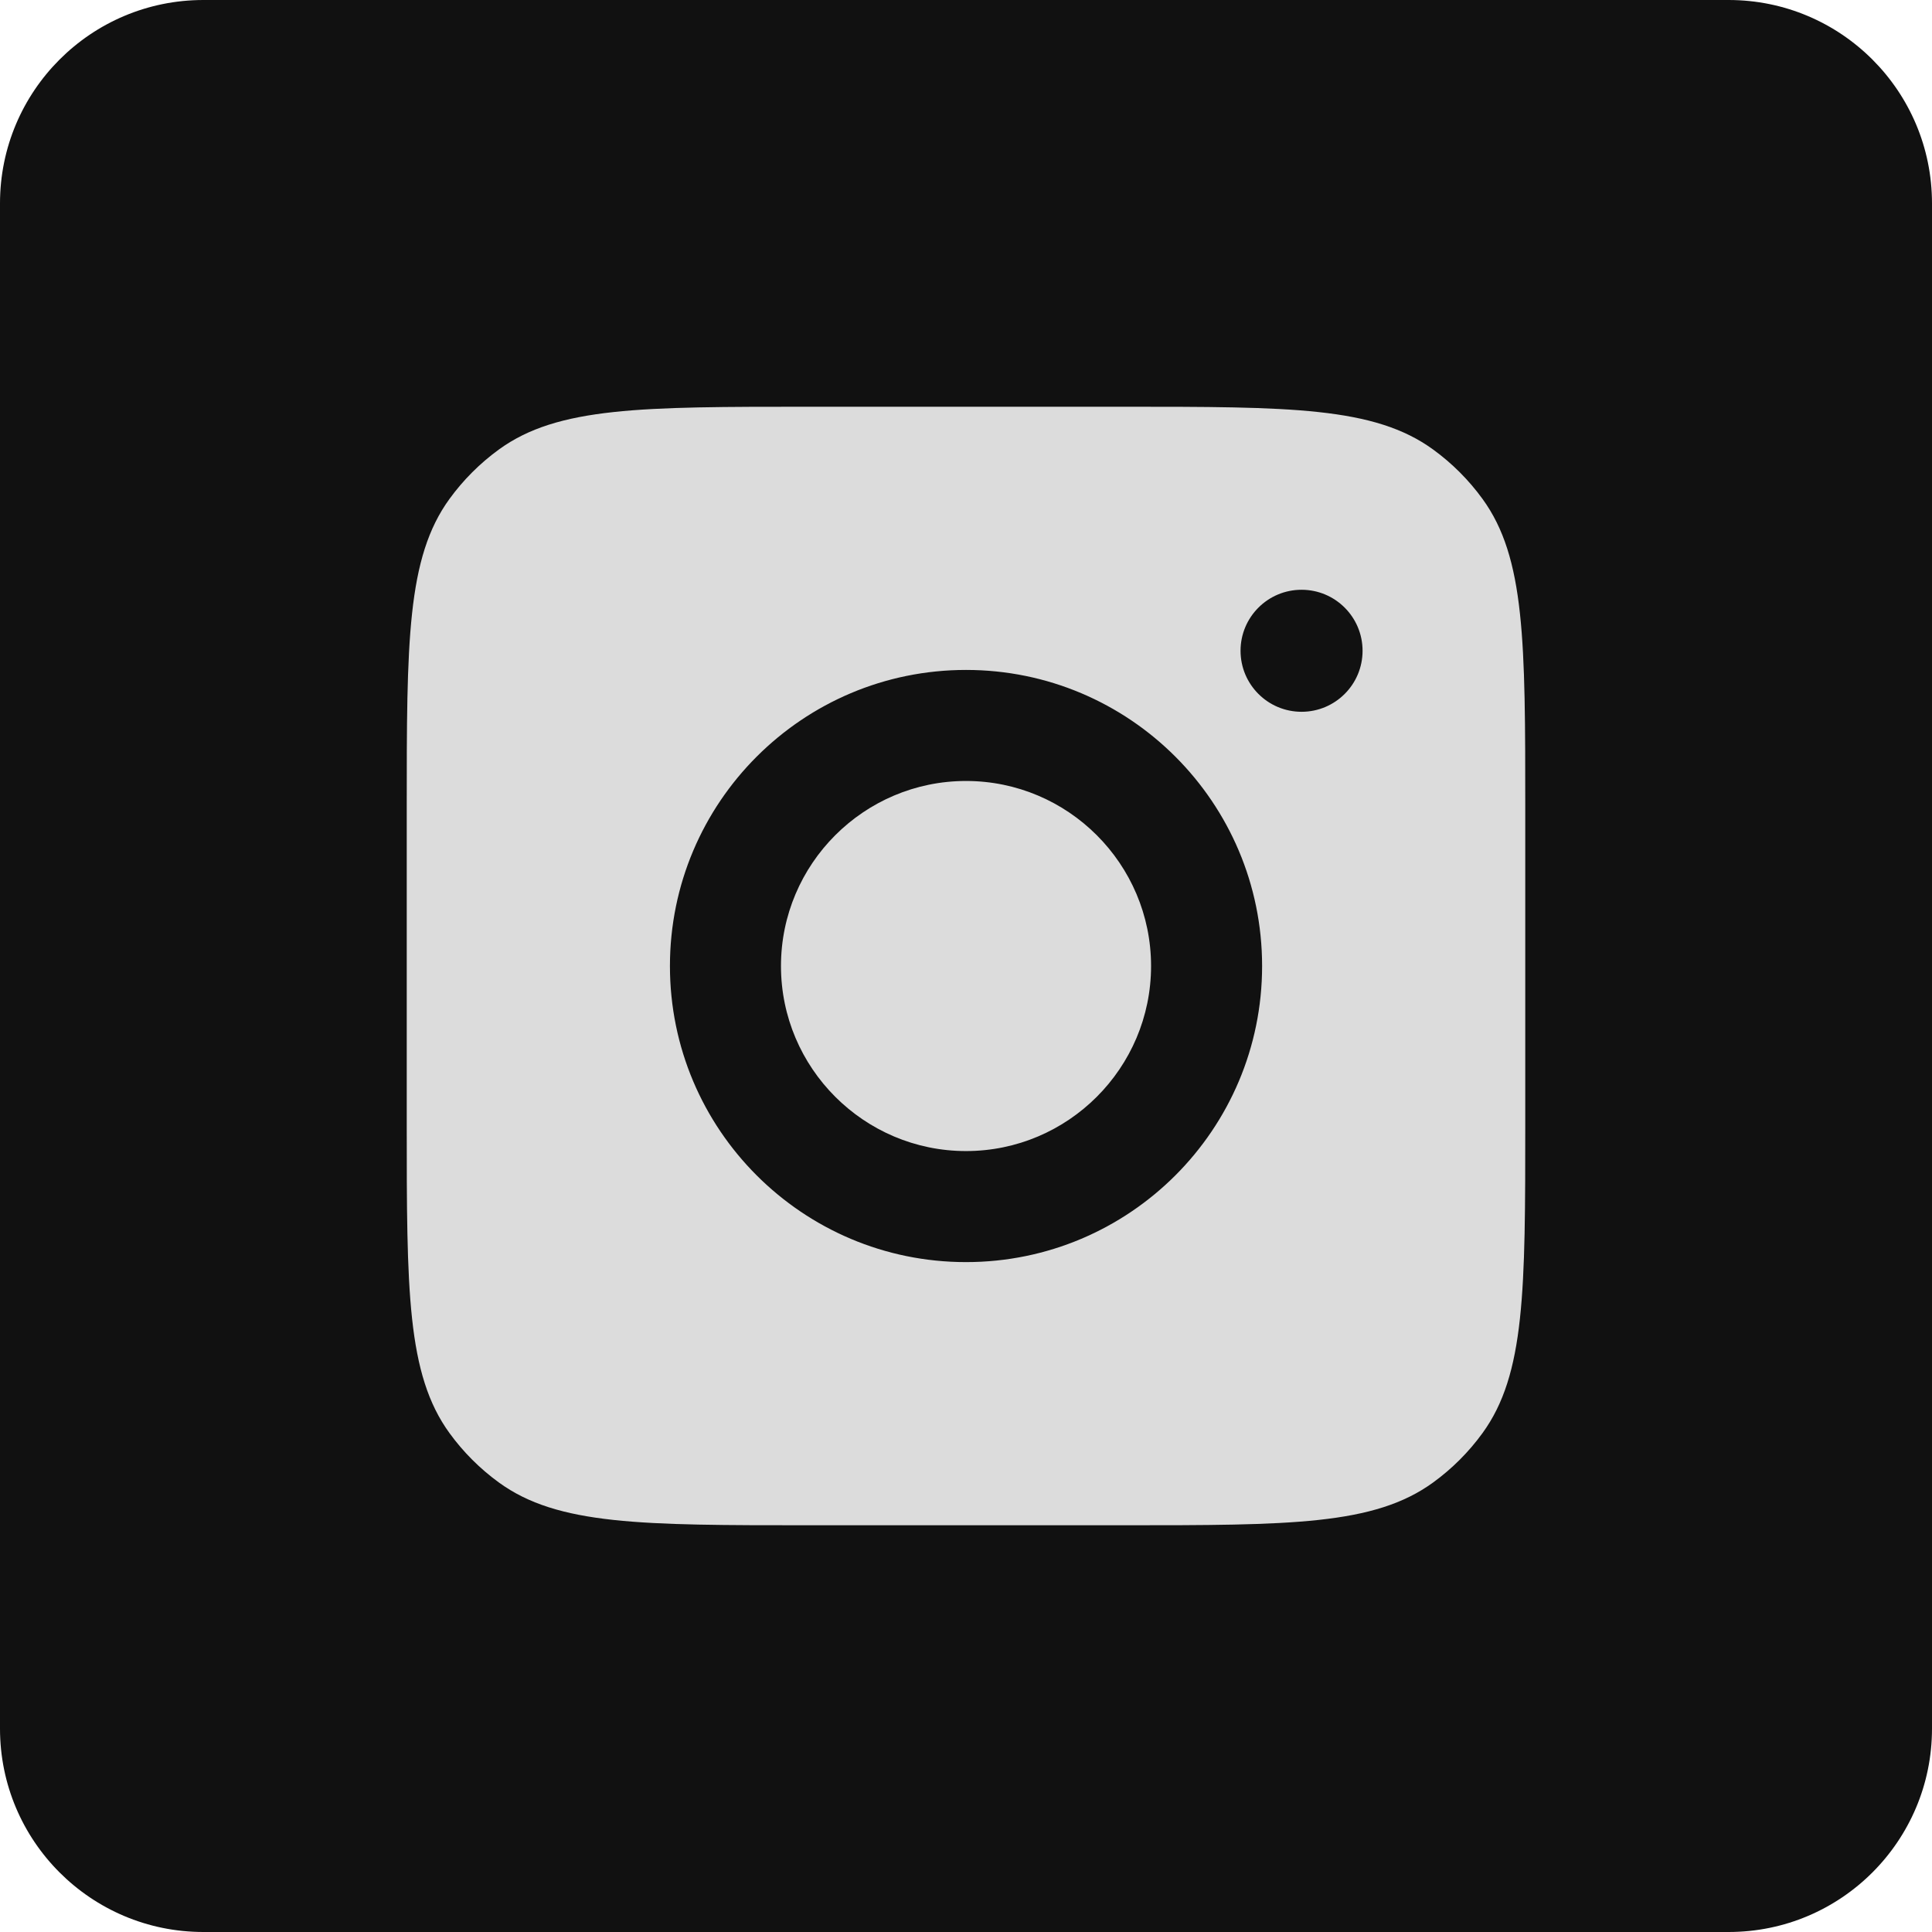
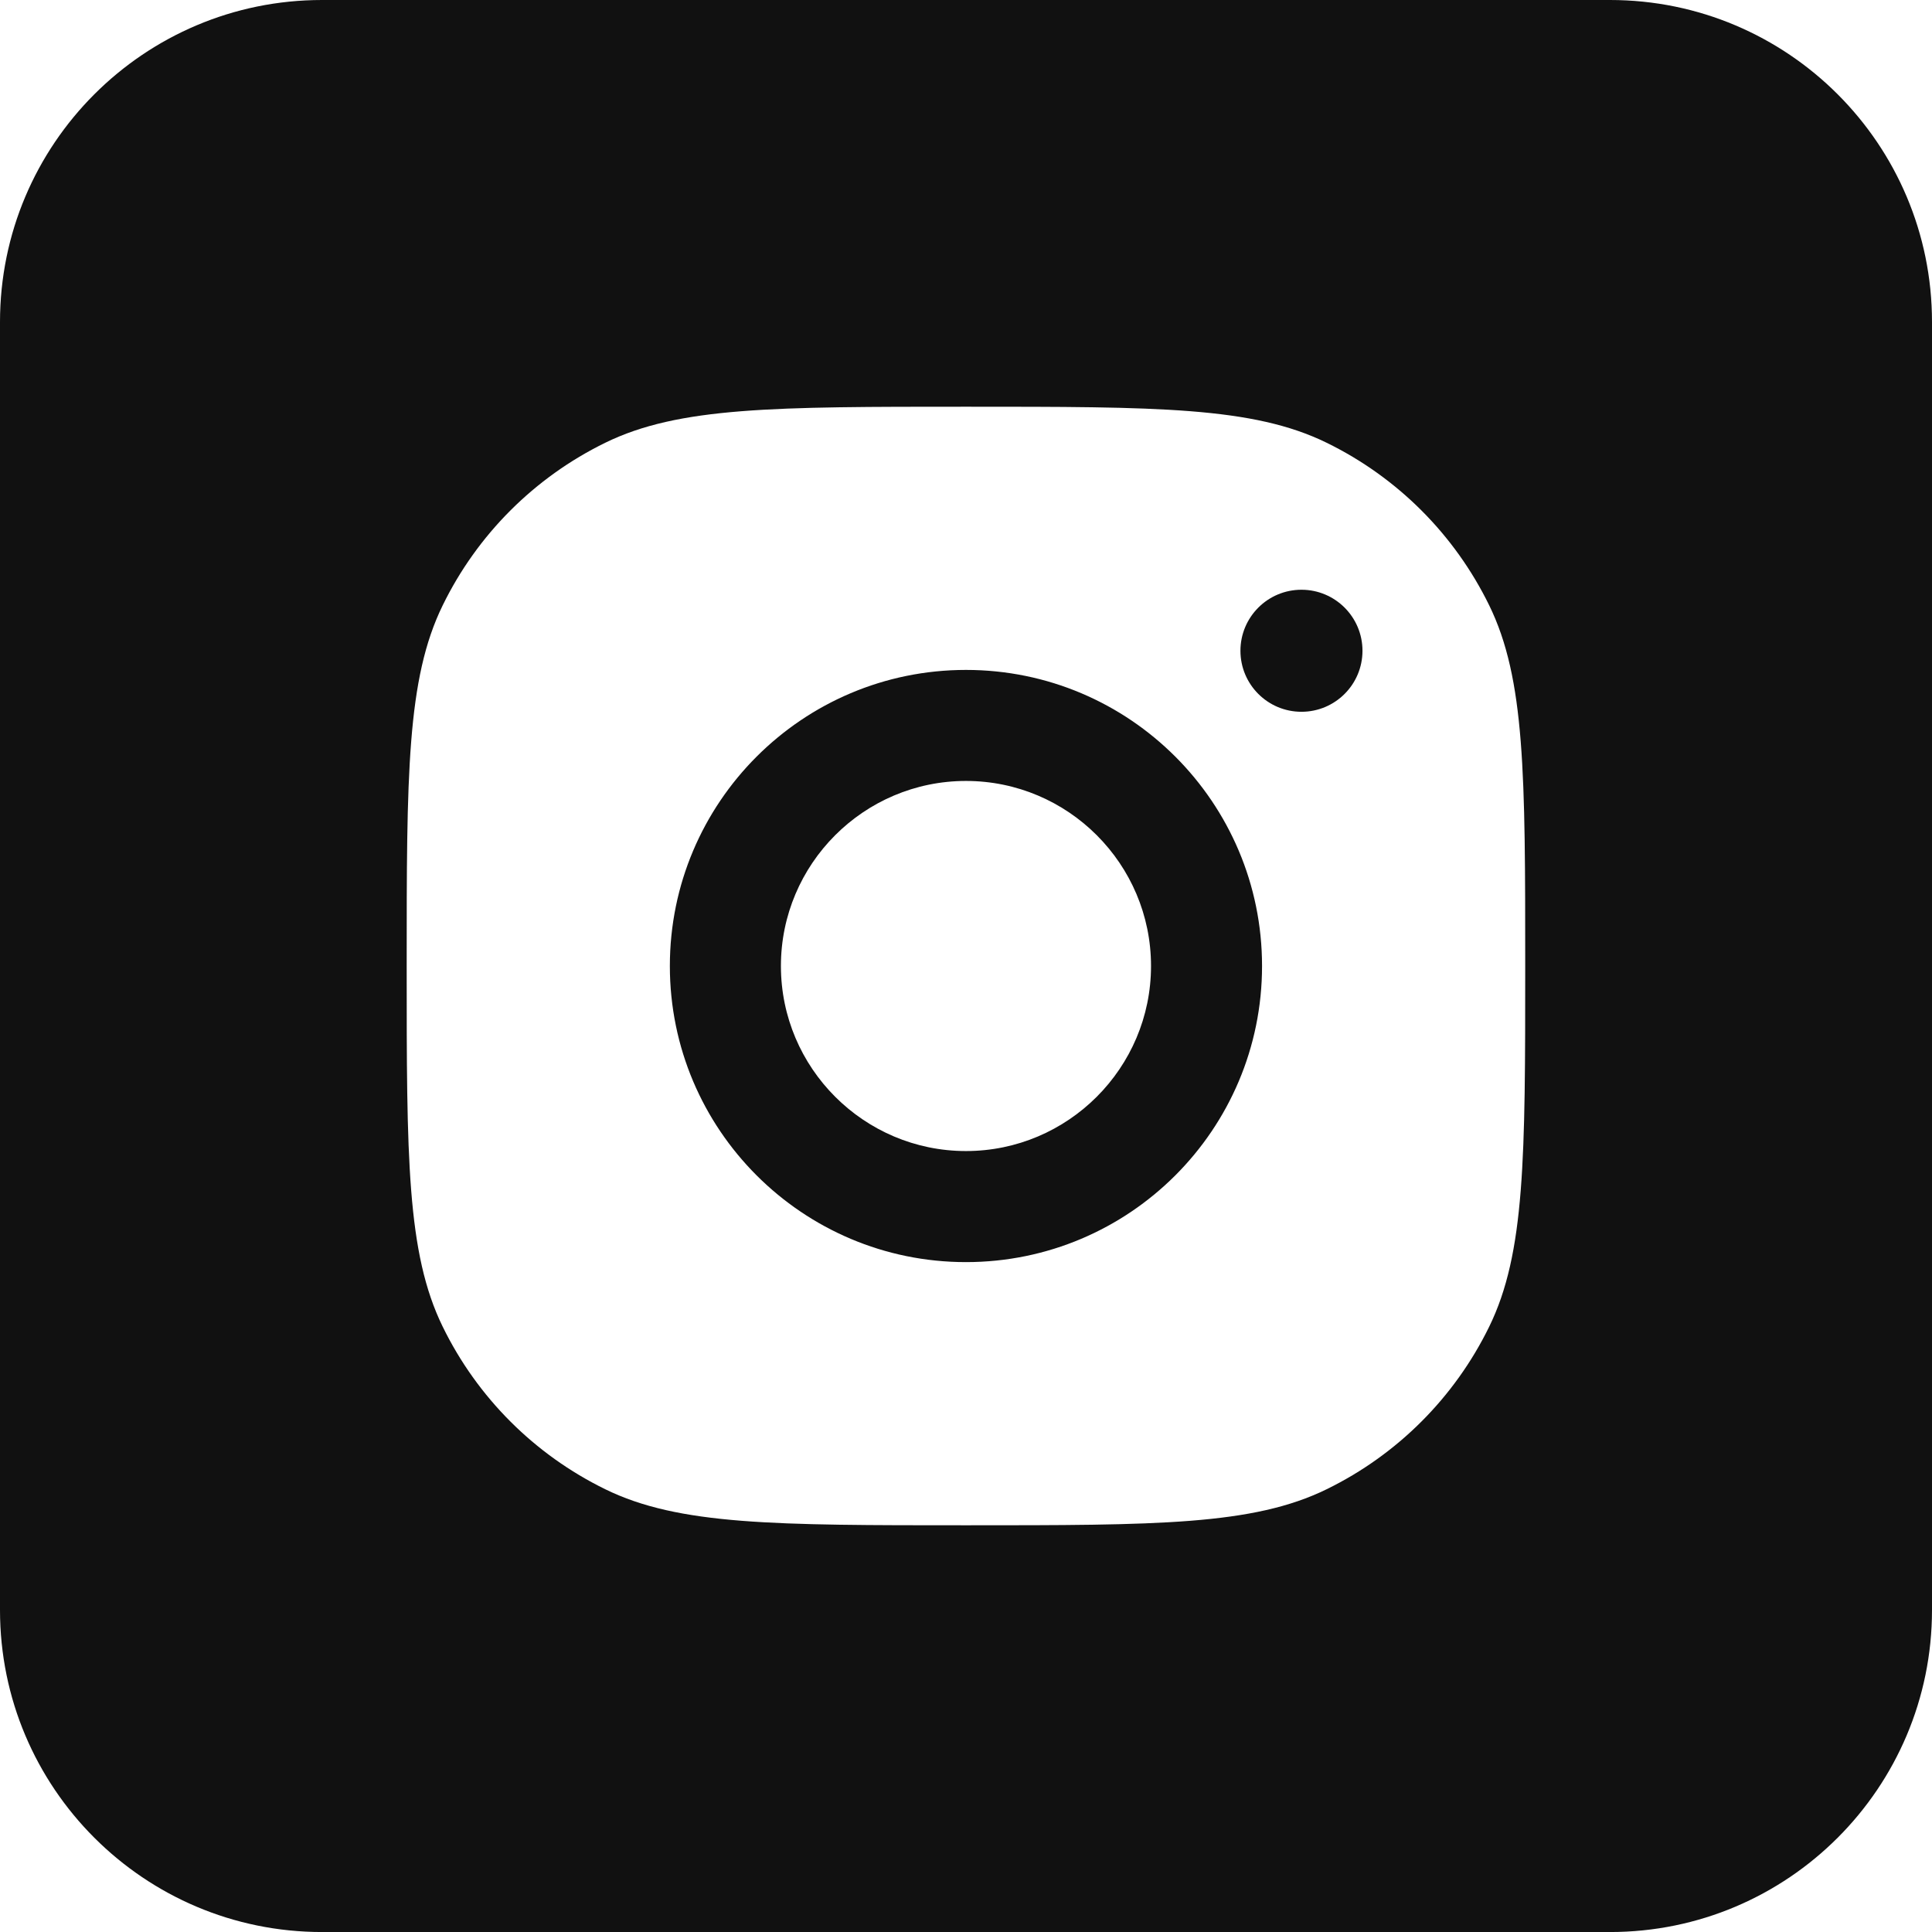
- <svg xmlns="http://www.w3.org/2000/svg" width="95" height="95" viewBox="0 0 95 95" fill="none">
-   <g id="Group 1254">
-     <rect id="Rectangle 102" width="95" height="95" rx="10" fill="#111111" />
-     <path id="Subtract" fill-rule="evenodd" clip-rule="evenodd" d="M20 39.8C20 31.551 20 27.426 22.101 24.534C22.779 23.601 23.601 22.779 24.534 22.101C27.426 20 31.551 20 39.8 20H55.2C63.449 20 67.574 20 70.466 22.101C71.4 22.779 72.221 23.601 72.899 24.534C75 27.426 75 31.551 75 39.8V55.2C75 63.449 75 67.574 72.899 70.466C72.221 71.4 71.4 72.221 70.466 72.899C67.574 75 63.449 75 55.2 75H39.8C31.551 75 27.426 75 24.534 72.899C23.601 72.221 22.779 71.4 22.101 70.466C20 67.574 20 63.449 20 55.2V39.8ZM47.501 32.942C39.461 32.942 32.942 39.461 32.942 47.501C32.942 55.541 39.461 62.06 47.501 62.06C55.541 62.06 62.06 55.541 62.06 47.501C62.06 39.461 55.541 32.942 47.501 32.942ZM47.501 56.6C42.486 56.6 38.402 52.517 38.402 47.501C38.402 42.482 42.486 38.402 47.501 38.402C52.517 38.402 56.6 42.482 56.6 47.501C56.6 52.517 52.517 56.6 47.501 56.6ZM67 32C67 33.657 65.657 35 64 35C62.343 35 61 33.657 61 32C61 30.343 62.343 29 64 29C65.657 29 67 30.343 67 32Z" fill="#DCDCDC" />
+ <svg xmlns="http://www.w3.org/2000/svg" width="60" height="60" viewBox="0 0 60 60" fill="none">
+   <g id="Frame 1237">
+     <g id="Group 1254">
+       <path id="Subtract" fill-rule="evenodd" clip-rule="evenodd" d="M10 0C4.477 0 0 4.477 0 10V50.001C0 55.524 4.477 60.001 10 60.001H50C55.523 60.001 60 55.524 60 50.001V10C60 4.477 55.523 0 50 0H10ZM13.748 18.8C12.63 21.087 12.63 24.058 12.63 30C12.63 35.942 12.63 38.913 13.748 41.2C14.822 43.399 16.6 45.176 18.799 46.251C21.085 47.369 24.056 47.369 29.998 47.369C35.941 47.369 38.912 47.369 41.198 46.251C43.397 45.176 45.174 43.399 46.249 41.2C47.367 38.913 47.367 35.942 47.367 30C47.367 24.058 47.367 21.087 46.249 18.8C45.174 16.601 43.397 14.824 41.198 13.749C38.912 12.631 35.941 12.631 29.998 12.631C24.056 12.631 21.085 12.631 18.799 13.749C16.6 14.824 14.822 16.601 13.748 18.8ZM20.803 30C20.803 24.922 24.921 20.805 29.999 20.805C35.077 20.805 39.194 24.922 39.194 30C39.194 35.078 35.077 39.196 29.999 39.196C24.921 39.196 20.803 35.078 20.803 30ZM24.252 30C24.252 33.168 26.831 35.747 29.999 35.747C33.167 35.747 35.746 33.168 35.746 30C35.746 26.83 33.167 24.253 29.999 24.253C26.831 24.253 24.252 26.83 24.252 30ZM40.418 22.105C41.465 22.105 42.313 21.257 42.313 20.21C42.313 19.164 41.465 18.315 40.418 18.315C39.371 18.315 38.523 19.164 38.523 20.21C38.523 21.257 39.371 22.105 40.418 22.105Z" fill="#111111" />
+     </g>
  </g>
</svg>
